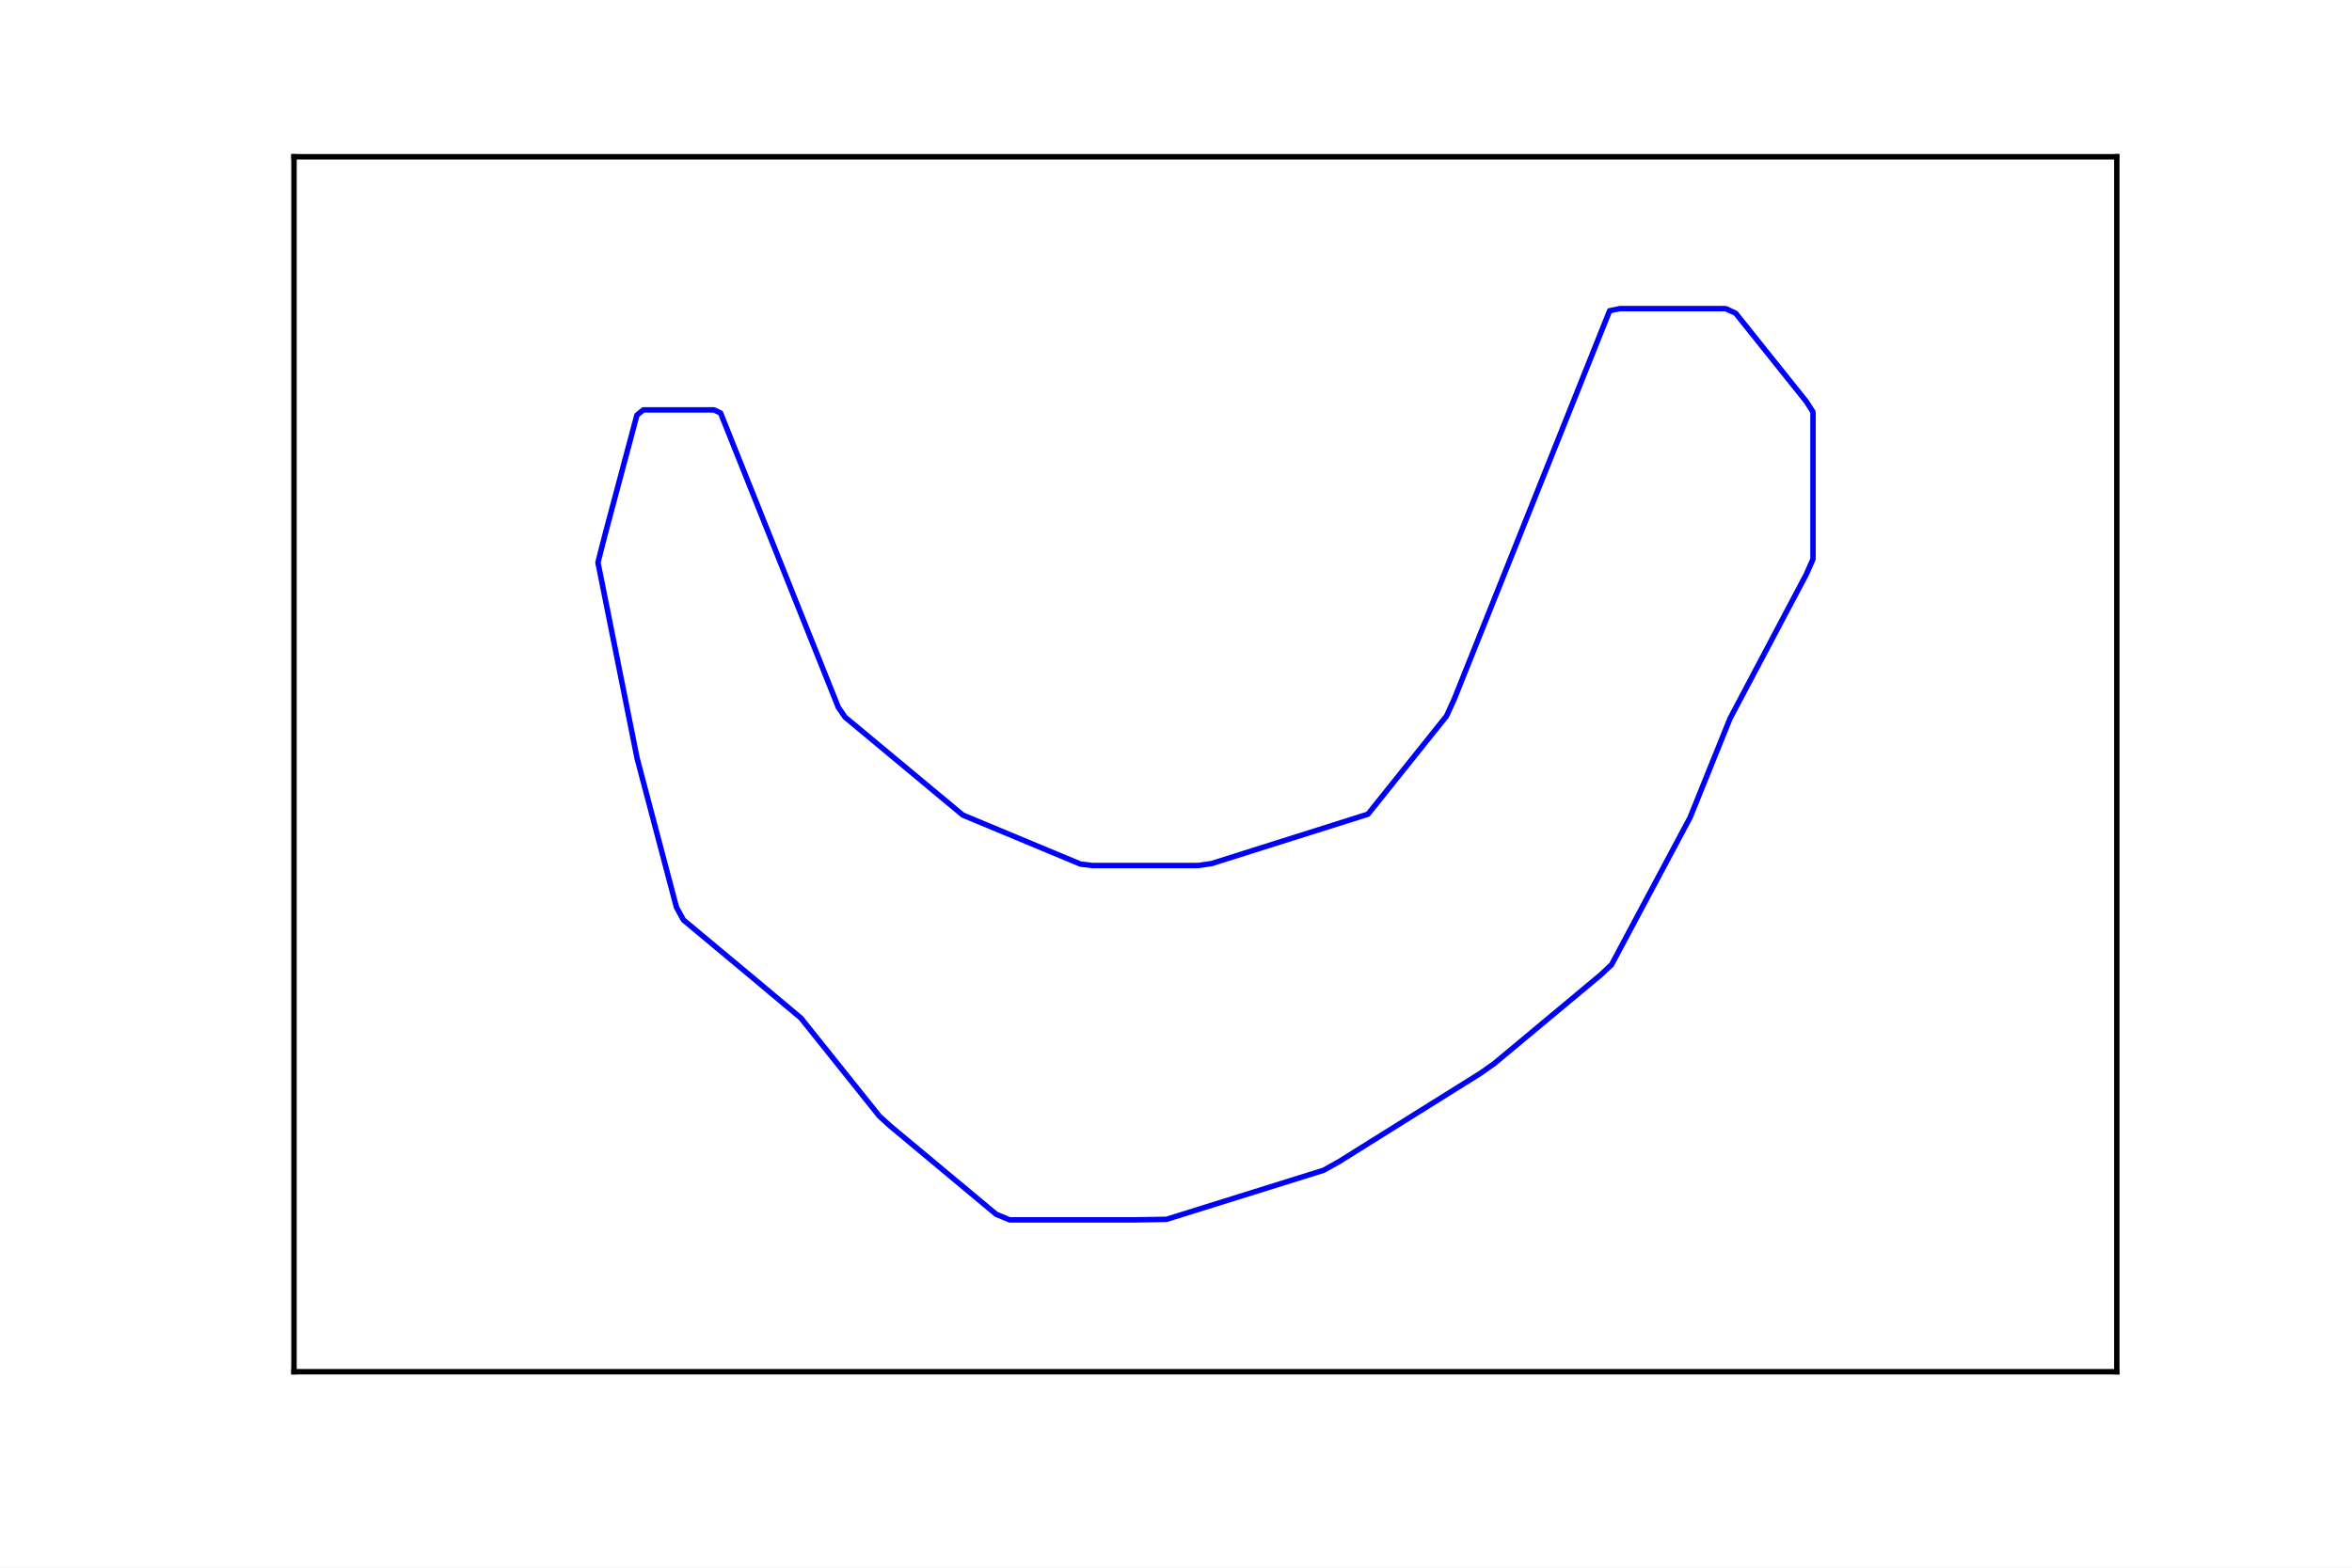
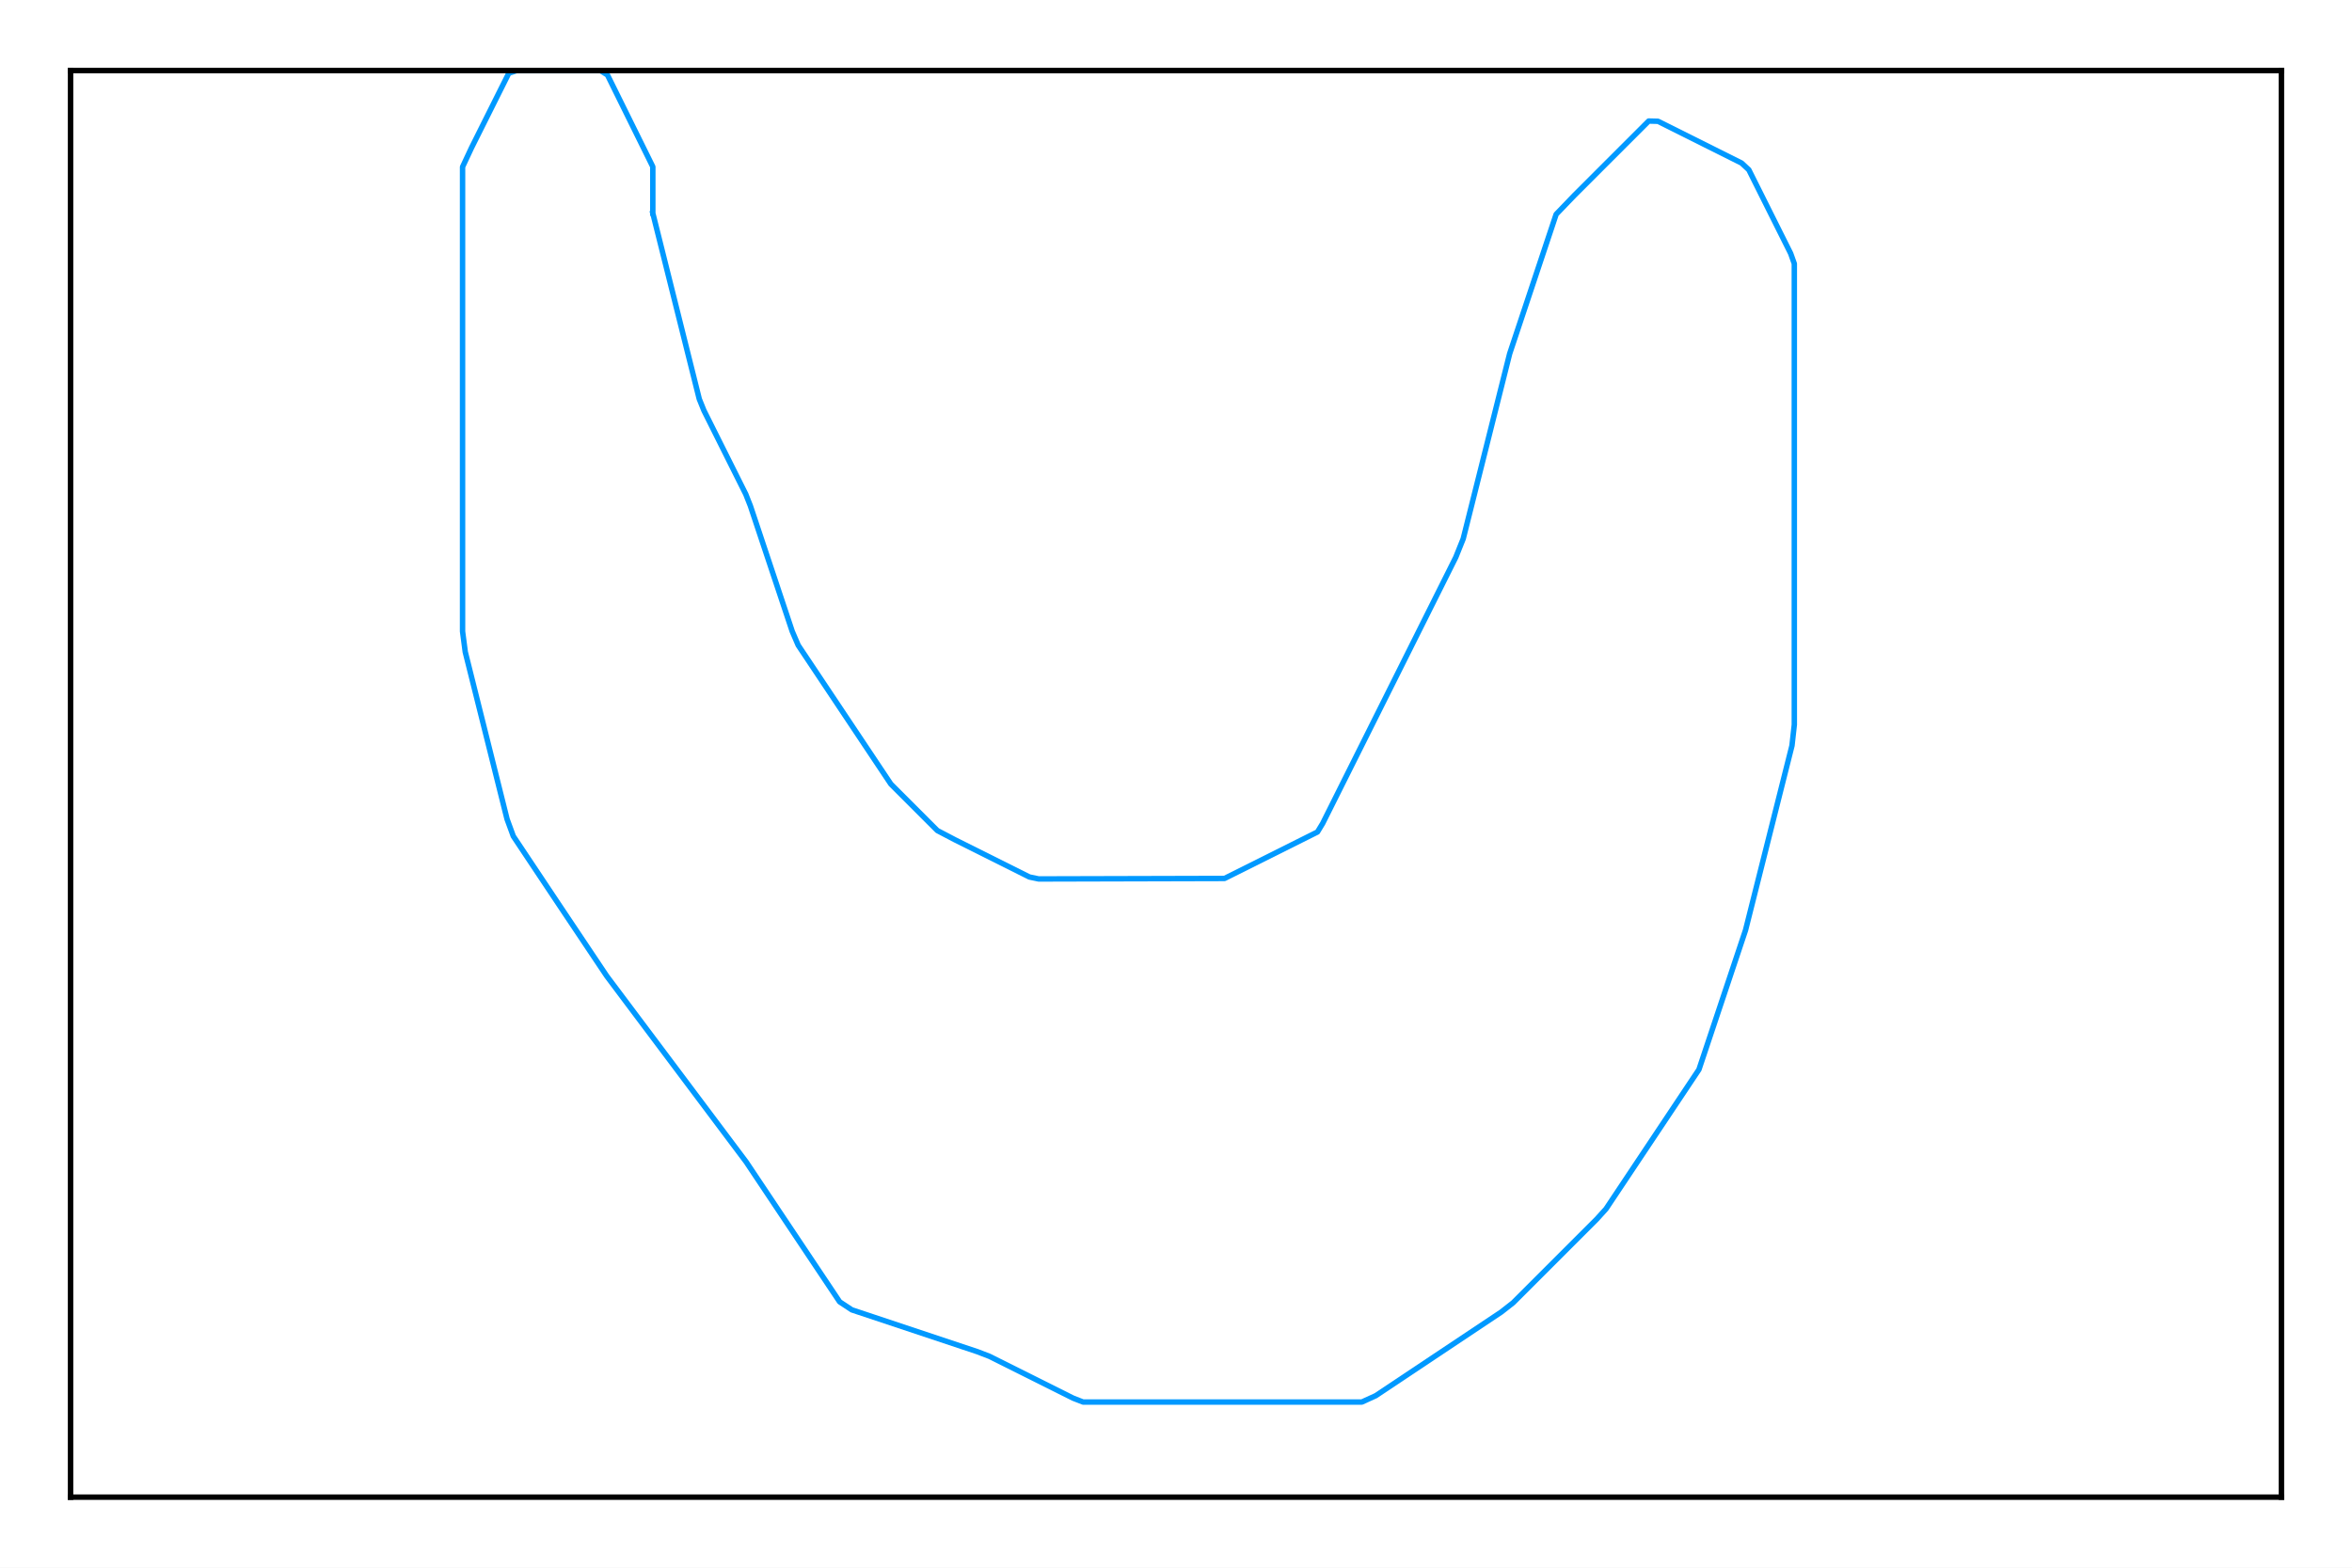
<svg xmlns="http://www.w3.org/2000/svg" height="288pt" version="1.1" viewBox="0 0 432 288" width="432pt">
  <defs>
    <style type="text/css">
*{stroke-linecap:butt;stroke-linejoin:round;stroke-miterlimit:100000;}
  </style>
  </defs>
  <g id="figure_1">
    <g id="patch_1">
      <path d="M 0 288  L 432 288  L 432 0  L 0 0  z " style="fill:#ffffff;" />
    </g>
    <g id="axes_1">
      <g id="patch_2">
-         <path d="M 54 252  L 388.8 252  L 388.8 28.8  L 54 28.8  z " style="fill:#ffffff;" />
+         <path d="M 12.96 275.04  L 419.04 275.04  L 419.04 12.96  L 12.96 12.96  z " style="fill:#ffffff;" />
      </g>
      <g id="line2d_1">
-         <path clip-path="url(#p4b07c263c2)" d="M 139.56 93.9  L 153.977 129.942  L 155.212 131.744  L 176.837 149.732  L 198.462 158.743  L 200.625 159  L 220.087 159  L 222.533 158.646  L 251.263 149.571  L 265.68 131.551  L 267.121 128.397  L 295.646 57.086  L 297.499 56.7  L 316.962 56.7  L 318.789 57.537  L 331.764 73.755  L 333 75.686  L 333 102.717  L 331.816 105.42  L 317.76 132.001  L 310.423 150.183  L 296.006 177.214  L 293.946 179.145  L 274.484 195.363  L 271.935 197.165  L 245.985 213.384  L 243.102 214.993  L 214.269 224.003  L 208.502 224.1  L 185.436 224.1  L 182.964 223.07  L 163.502 206.852  L 161.52 205.049  L 147.103 187.029  L 138.504 179.82  L 125.53 169.008  L 124.242 166.659  L 117.034 139.37  L 109.826 103.329  L 111.216 97.89  L 116.983 76.265  L 118.167 75.3  L 131.142 75.3  L 132.352 75.879  L 139.56 93.9  L 139.56 93.9  " style="fill:none;stroke:#0000ff;stroke-linecap:square;" />
+         <path clip-path="url(#p4718e74b1b)" d="M 119.904 39.168  L 128.438 73.304  L 129.291 75.415  L 136.972 90.776  L 137.825 92.931  L 145.506 115.973  L 146.606 118.533  L 163.629 144.045  L 172.163 152.579  L 175.419 154.286  L 189.073 161.113  L 190.78 161.472  L 224.916 161.382  L 241.983 152.848  L 242.949 151.254  L 267.383 102.386  L 268.753 98.973  L 277.287 64.972  L 285.821 39.37  L 289.167 35.889  L 302.821 22.235  L 304.528 22.28  L 319.889 29.96  L 321.214 31.196  L 328.894 46.557  L 329.568 48.443  L 329.568 133.131  L 329.141 136.971  L 320.607 170.882  L 312.051 196.483  L 294.983 222.085  L 293.277 223.971  L 277.916 239.332  L 275.737 241.039  L 252.696 256.4  L 250.136 257.568  L 198.932 257.568  L 197.091 256.849  L 181.73 249.169  L 179.506 248.315  L 156.465 240.635  L 154.219 239.153  L 137.039 213.439  L 111.437 179.303  L 102.814 166.413  L 94.28 153.612  L 93.135 150.49  L 85.454 119.768  L 84.96 115.995  L 84.96 30.657  L 86.622 27.108  L 93.449 13.454  L 94.909 12.96  L 110.27 12.96  L 111.572 13.768  L 119.904 30.634  L 119.904 39.168  L 119.904 39.168  " style="fill:none;stroke:#0099ff;stroke-linecap:square;" />
      </g>
      <g id="patch_3">
-         <path d="M 54 28.8  L 388.8 28.8  " style="fill:none;stroke:#000000;stroke-linecap:square;stroke-linejoin:miter;" />
+         <path d="M 12.96 12.96  L 419.04 12.96  " style="fill:none;stroke:#000000;stroke-linecap:square;stroke-linejoin:miter;" />
      </g>
      <g id="patch_4">
-         <path d="M 388.8 252  L 388.8 28.8  " style="fill:none;stroke:#000000;stroke-linecap:square;stroke-linejoin:miter;" />
+         <path d="M 419.04 275.04  L 419.04 12.96  " style="fill:none;stroke:#000000;stroke-linecap:square;stroke-linejoin:miter;" />
      </g>
      <g id="patch_5">
-         <path d="M 54 252  L 388.8 252  " style="fill:none;stroke:#000000;stroke-linecap:square;stroke-linejoin:miter;" />
+         <path d="M 12.96 275.04  L 419.04 275.04  " style="fill:none;stroke:#000000;stroke-linecap:square;stroke-linejoin:miter;" />
      </g>
      <g id="patch_6">
-         <path d="M 54 252  L 54 28.8  " style="fill:none;stroke:#000000;stroke-linecap:square;stroke-linejoin:miter;" />
+         <path d="M 12.96 275.04  L 12.96 12.96  " style="fill:none;stroke:#000000;stroke-linecap:square;stroke-linejoin:miter;" />
      </g>
    </g>
  </g>
  <defs>
-     <clipPath id="p4b07c263c2">
-       <rect height="223.2" width="334.8" x="54.0" y="28.8" />
+     <clipPath id="p4718e74b1b">
+       <rect height="262.08" width="406.08" x="12.96" y="12.96" />
    </clipPath>
  </defs>
</svg>
